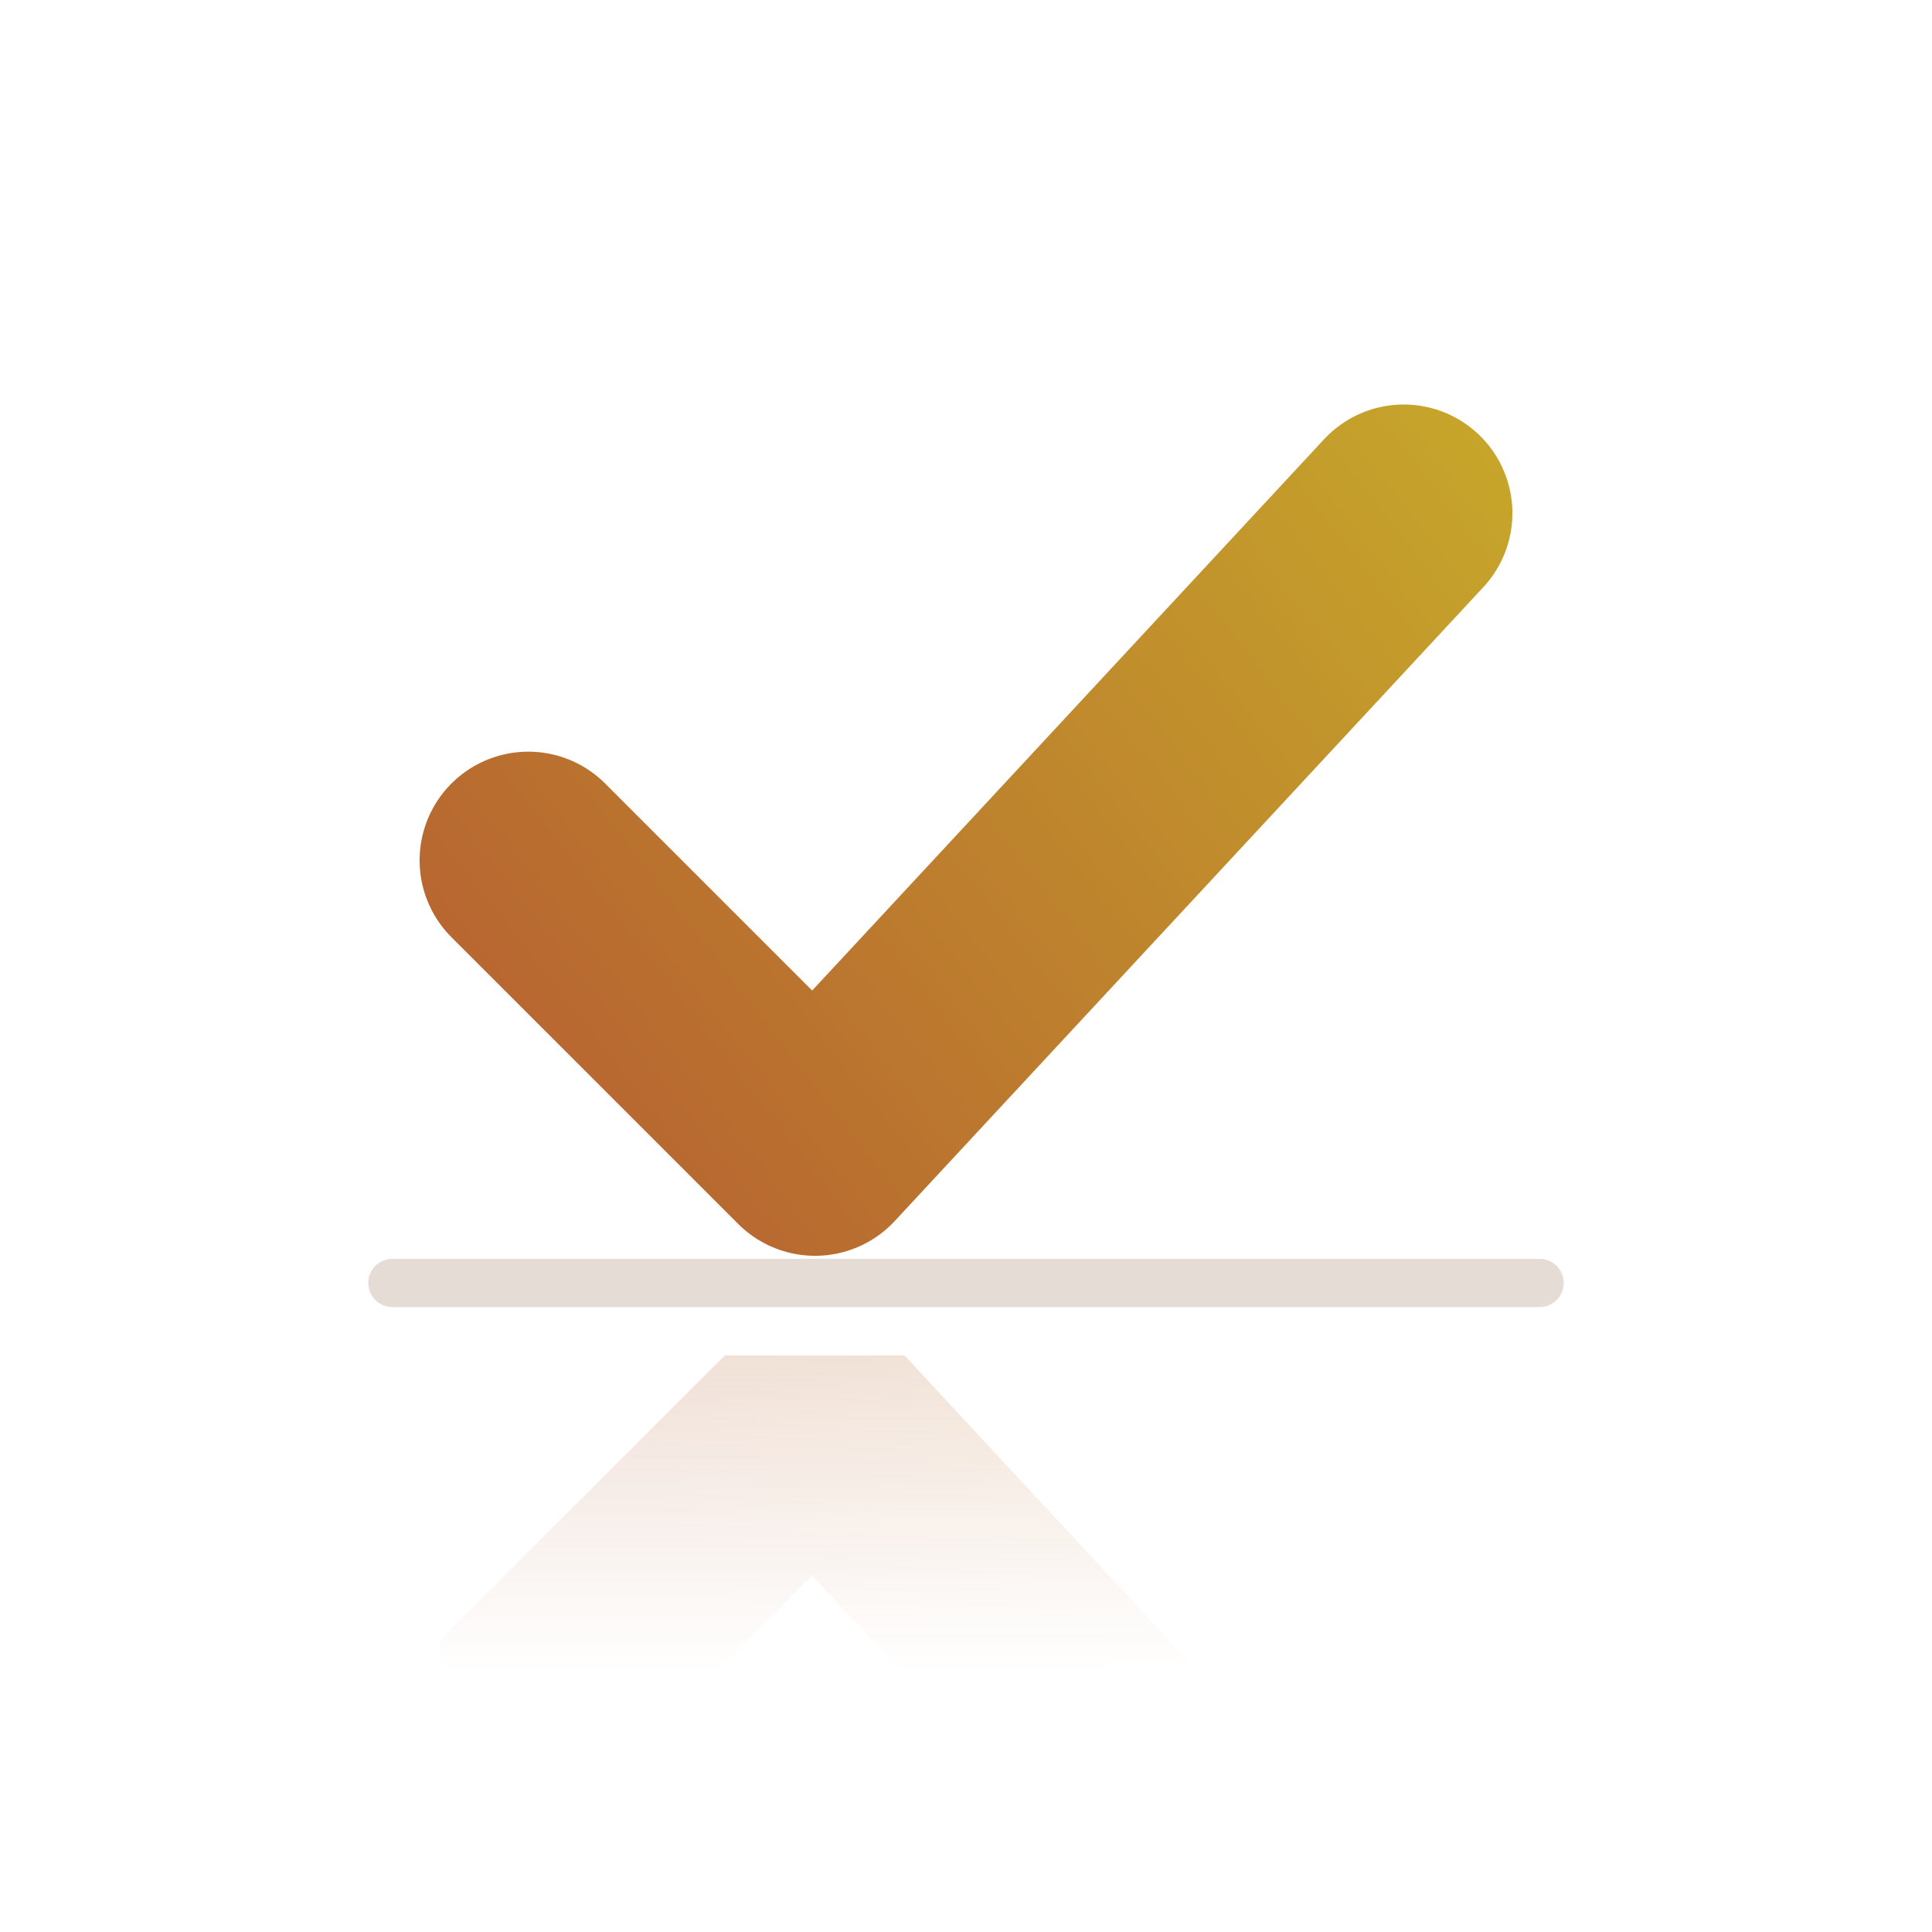
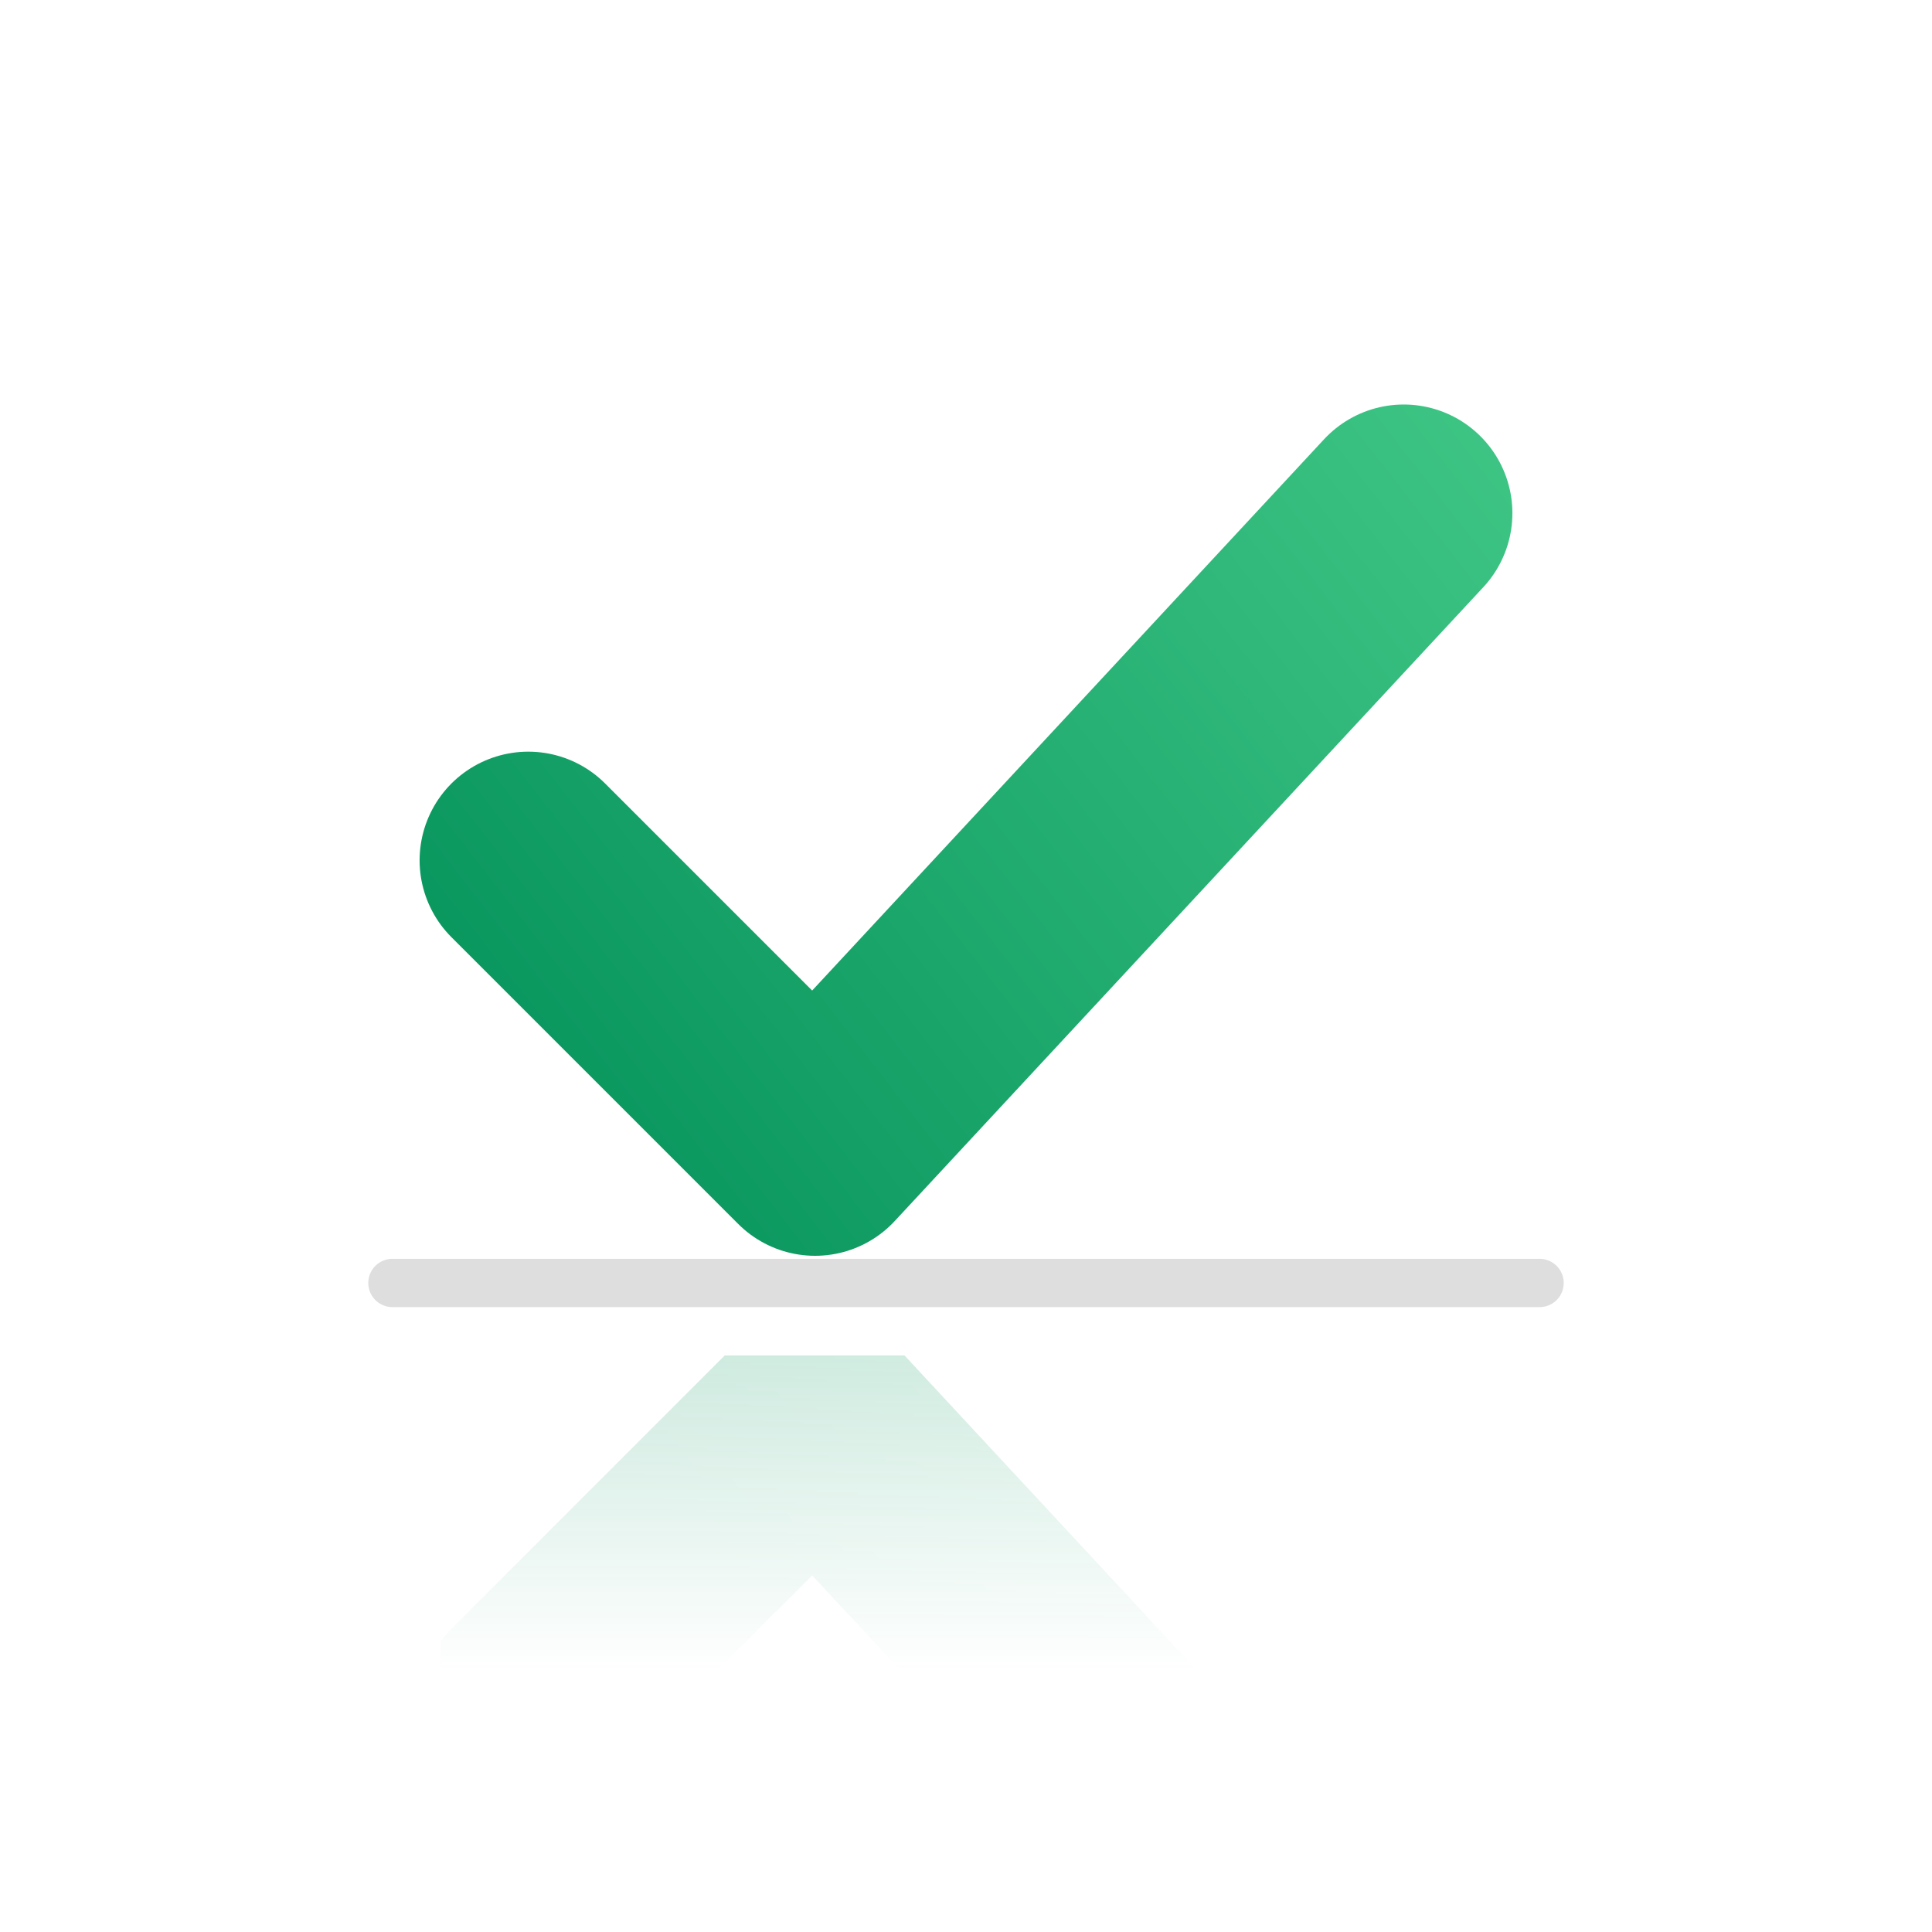
<svg xmlns="http://www.w3.org/2000/svg" viewBox="0 0 64 64" width="64" height="64" role="img" aria-label="selfcheck">
  <defs>
    <linearGradient id="g" x1="14" y1="40" x2="50" y2="12" gradientUnits="userSpaceOnUse">
-       <stop offset="0" stop-color="#b55c31" />
-       <stop offset="1" stop-color="#c7a92a" />
+       <stop offset="0" stop-color="#029059" />
+       <stop offset="1" stop-color="#40c786" />
    </linearGradient>
    <linearGradient id="f" x1="0" y1="42.5" x2="0" y2="64" gradientUnits="userSpaceOnUse">
      <stop offset="0" stop-color="#fff" />
      <stop offset="0.6" stop-color="#fff" stop-opacity="0" />
    </linearGradient>
    <mask id="fade">
      <rect x="0" y="42.5" width="64" height="21.5" fill="url(#f)" />
    </mask>
    <clipPath id="tile">
      <rect width="64" height="64" rx="15" />
    </clipPath>
  </defs>
  <g clip-path="url(#tile)">
    <path d="M17.5 56.5 L27 47 L46.5 68" fill="none" stroke="url(#g)" stroke-width="7.2" stroke-linecap="round" stroke-linejoin="round" mask="url(#fade)" opacity="0.24" />
-     <line x1="13" y1="42.5" x2="51" y2="42.5" stroke="#cfbfb5" stroke-width="1.6" stroke-linecap="round" opacity="0.55" />
+     <line x1="13" y1="42.5" x2="51" y2="42.5" stroke="#c2c2c2" stroke-width="1.6" stroke-linecap="round" opacity="0.55" />
    <path d="M17.5 28.5 L27 38 L46.5 17" fill="none" stroke="url(#g)" stroke-width="7.2" stroke-linecap="round" stroke-linejoin="round" />
  </g>
</svg>
